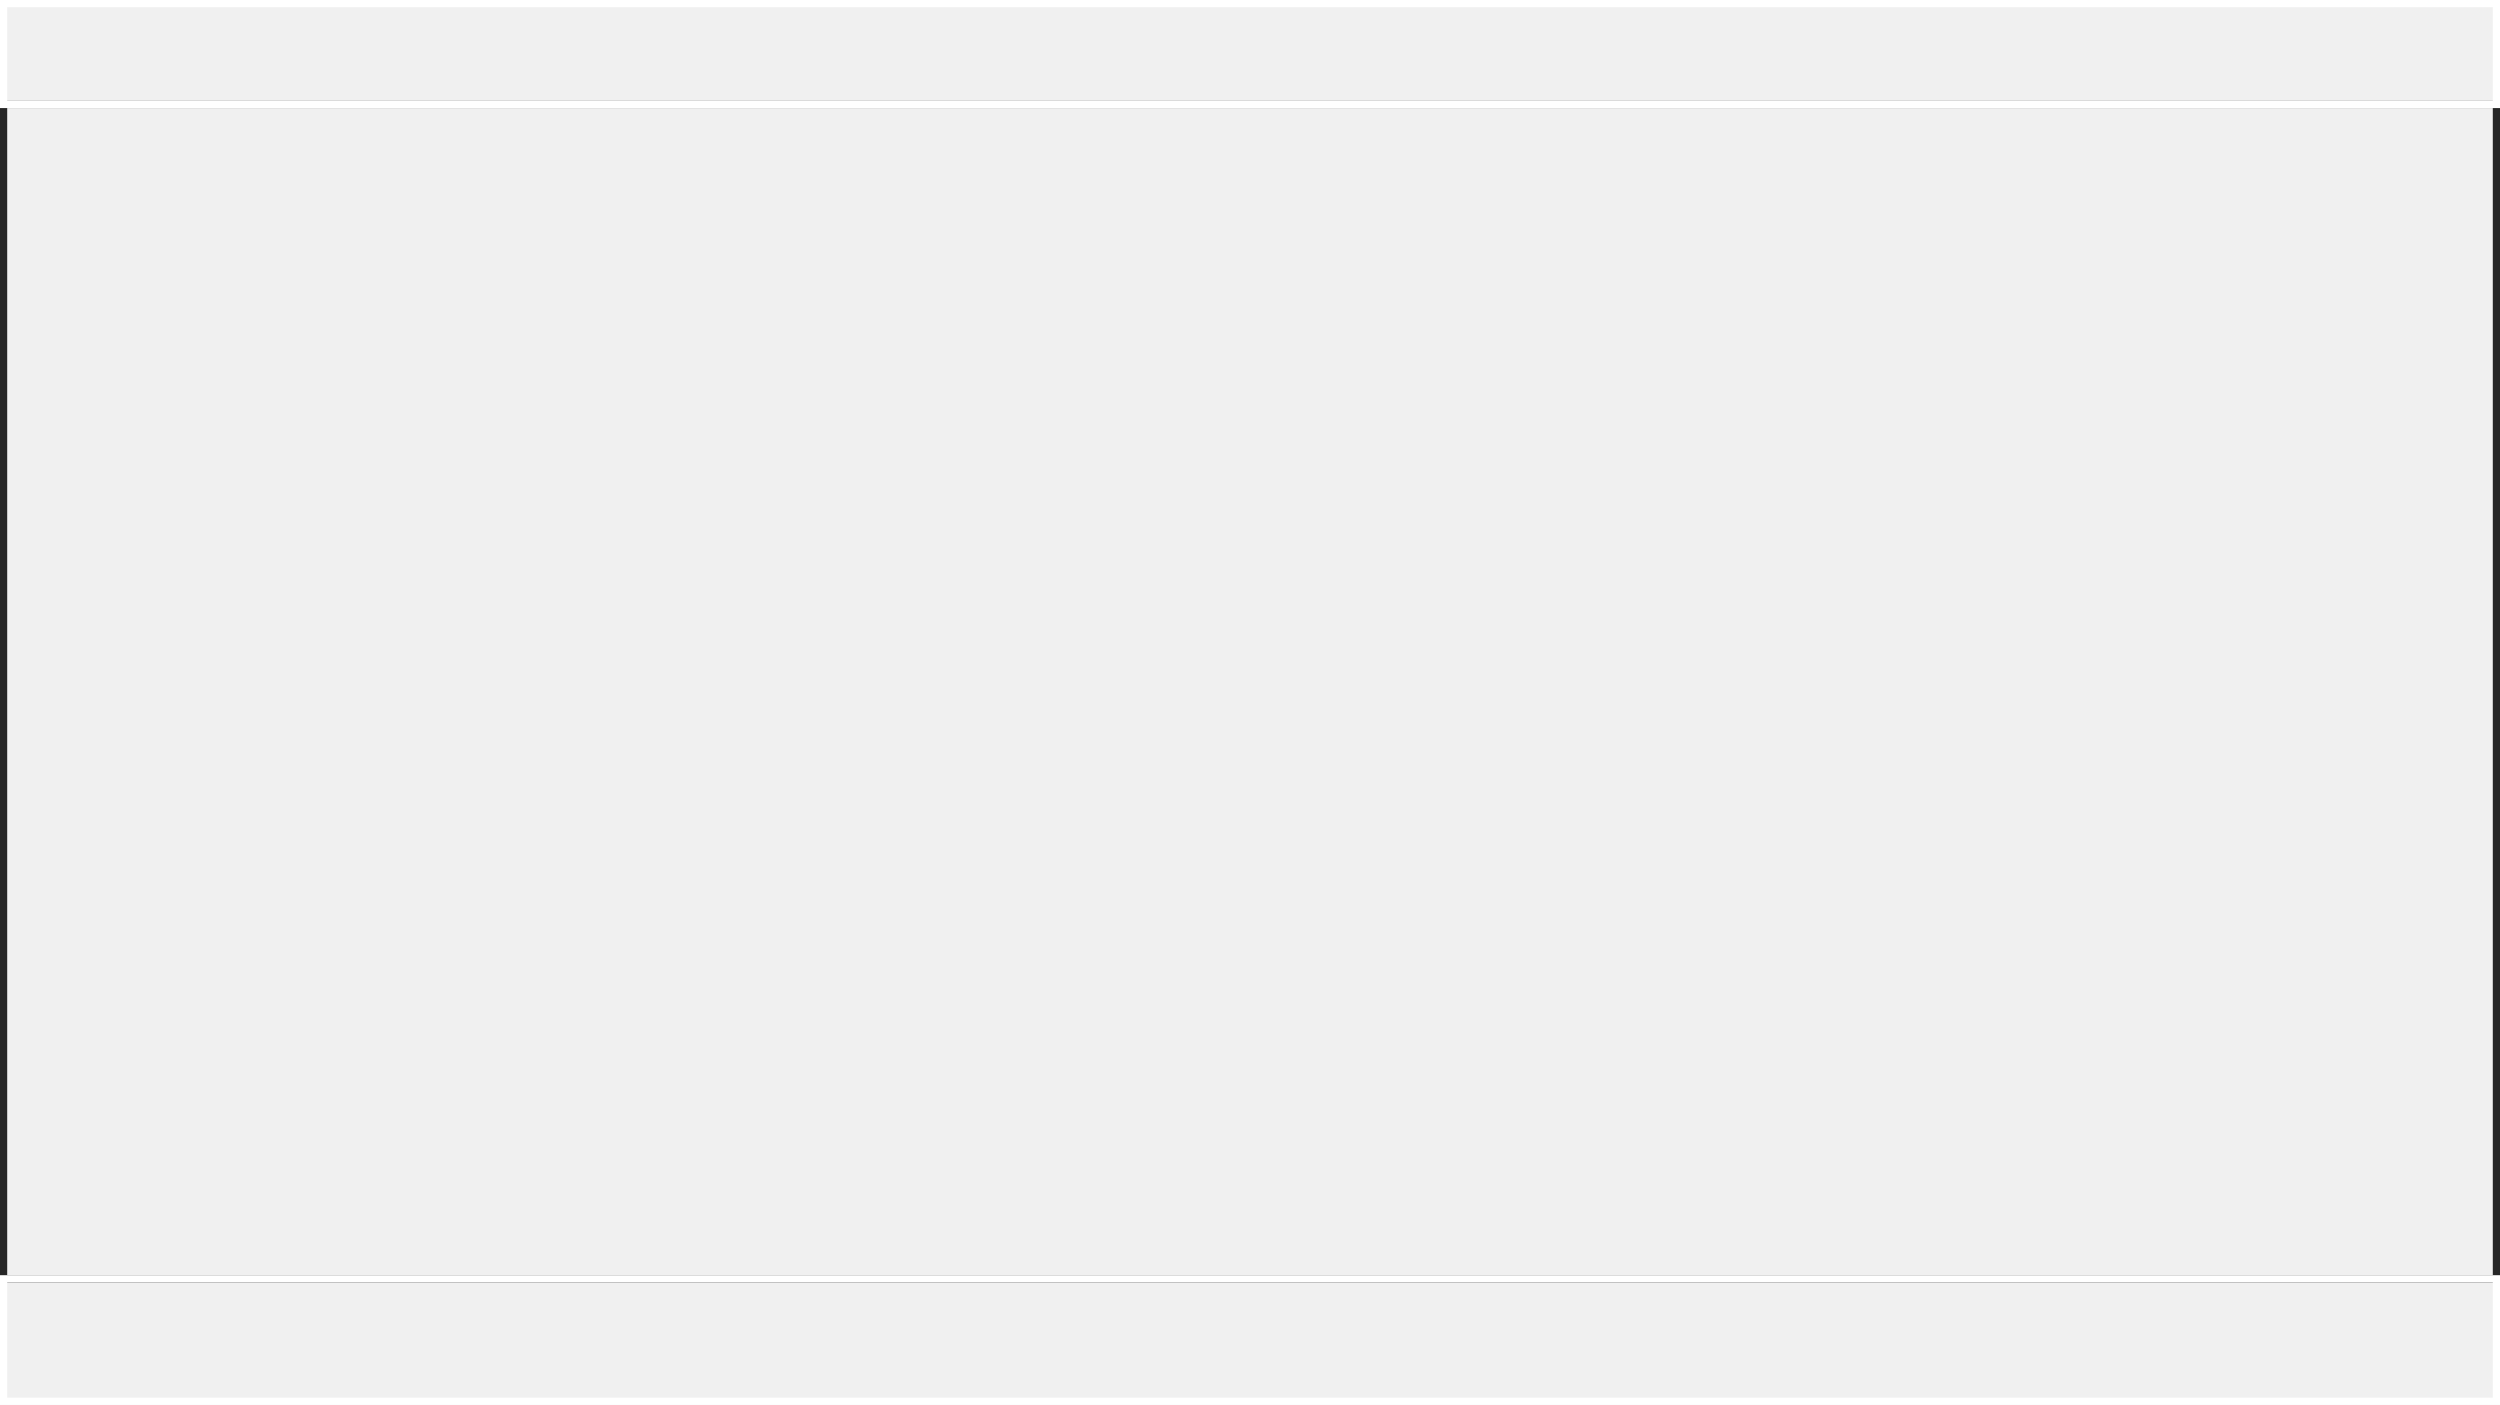
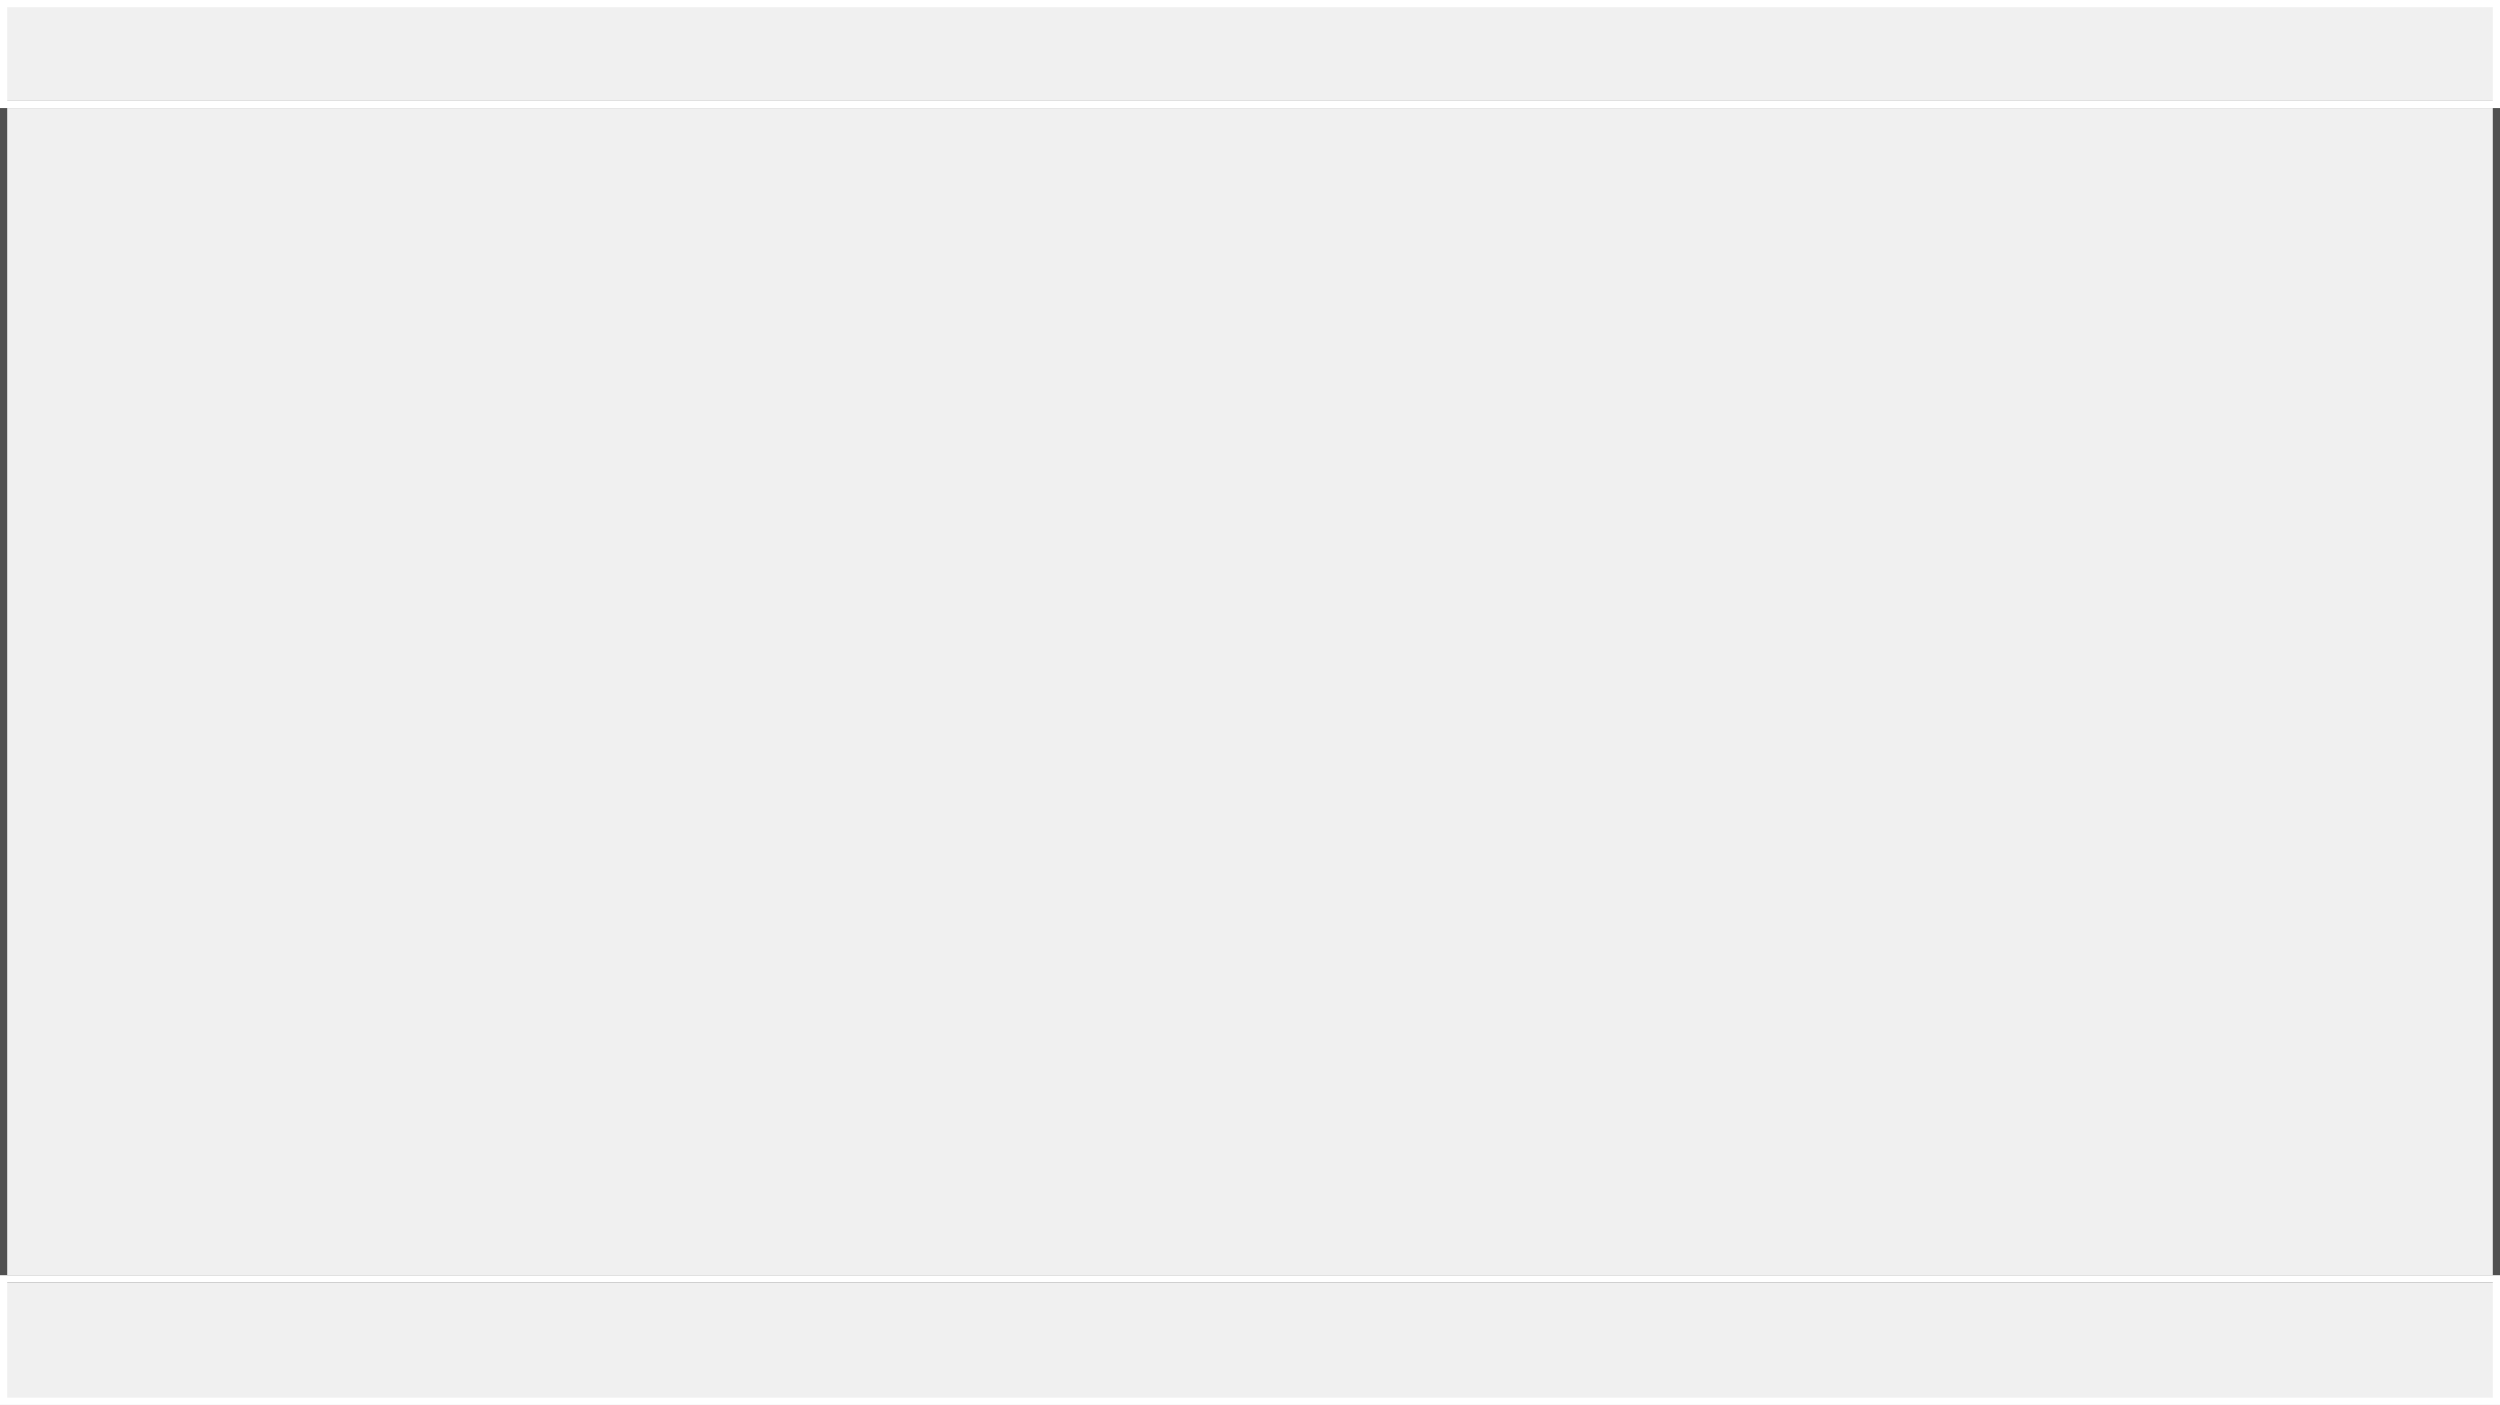
<svg xmlns="http://www.w3.org/2000/svg" width="347" height="195" viewBox="0 0 347 195" fill="none">
-   <g clip-path="url(#clip0_769_53)">
-     <path d="M346.5 14.5H0.5V177.5H346.5V14.5Z" stroke="#262626" />
-     <path d="M346.5 0.5H0.5V14.5H346.5V0.5Z" stroke="white" />
-     <path d="M346.5 177.5H0.5V194.5H346.5V177.5Z" stroke="white" />
+   <g clip-path="url(#clip0_768_3400)">
+     <mask id="mask0_768_3400" style="mask-type:luminance" maskUnits="userSpaceOnUse" x="0" y="0" width="347" height="195">
+       <path d="M347 0H0V195H347V0Z" fill="white" />
+     </mask>
+     <g mask="url(#mask0_768_3400)">
+       <path d="M346.5 14.5H0.5V177.5H346.5V14.5Z" stroke="#505050" />
+       <path d="M346.5 0.5H0.5V14.5H346.5V0.5Z" stroke="white" />
+       <path d="M346.5 177.5H0.5V194.5H346.5V177.5Z" stroke="white" />
+     </g>
  </g>
  <defs>
-     <clipPath id="clip0_769_53">
+     <clipPath id="clip0_768_3400">
      <rect width="347" height="195" fill="white" />
    </clipPath>
  </defs>
</svg>
